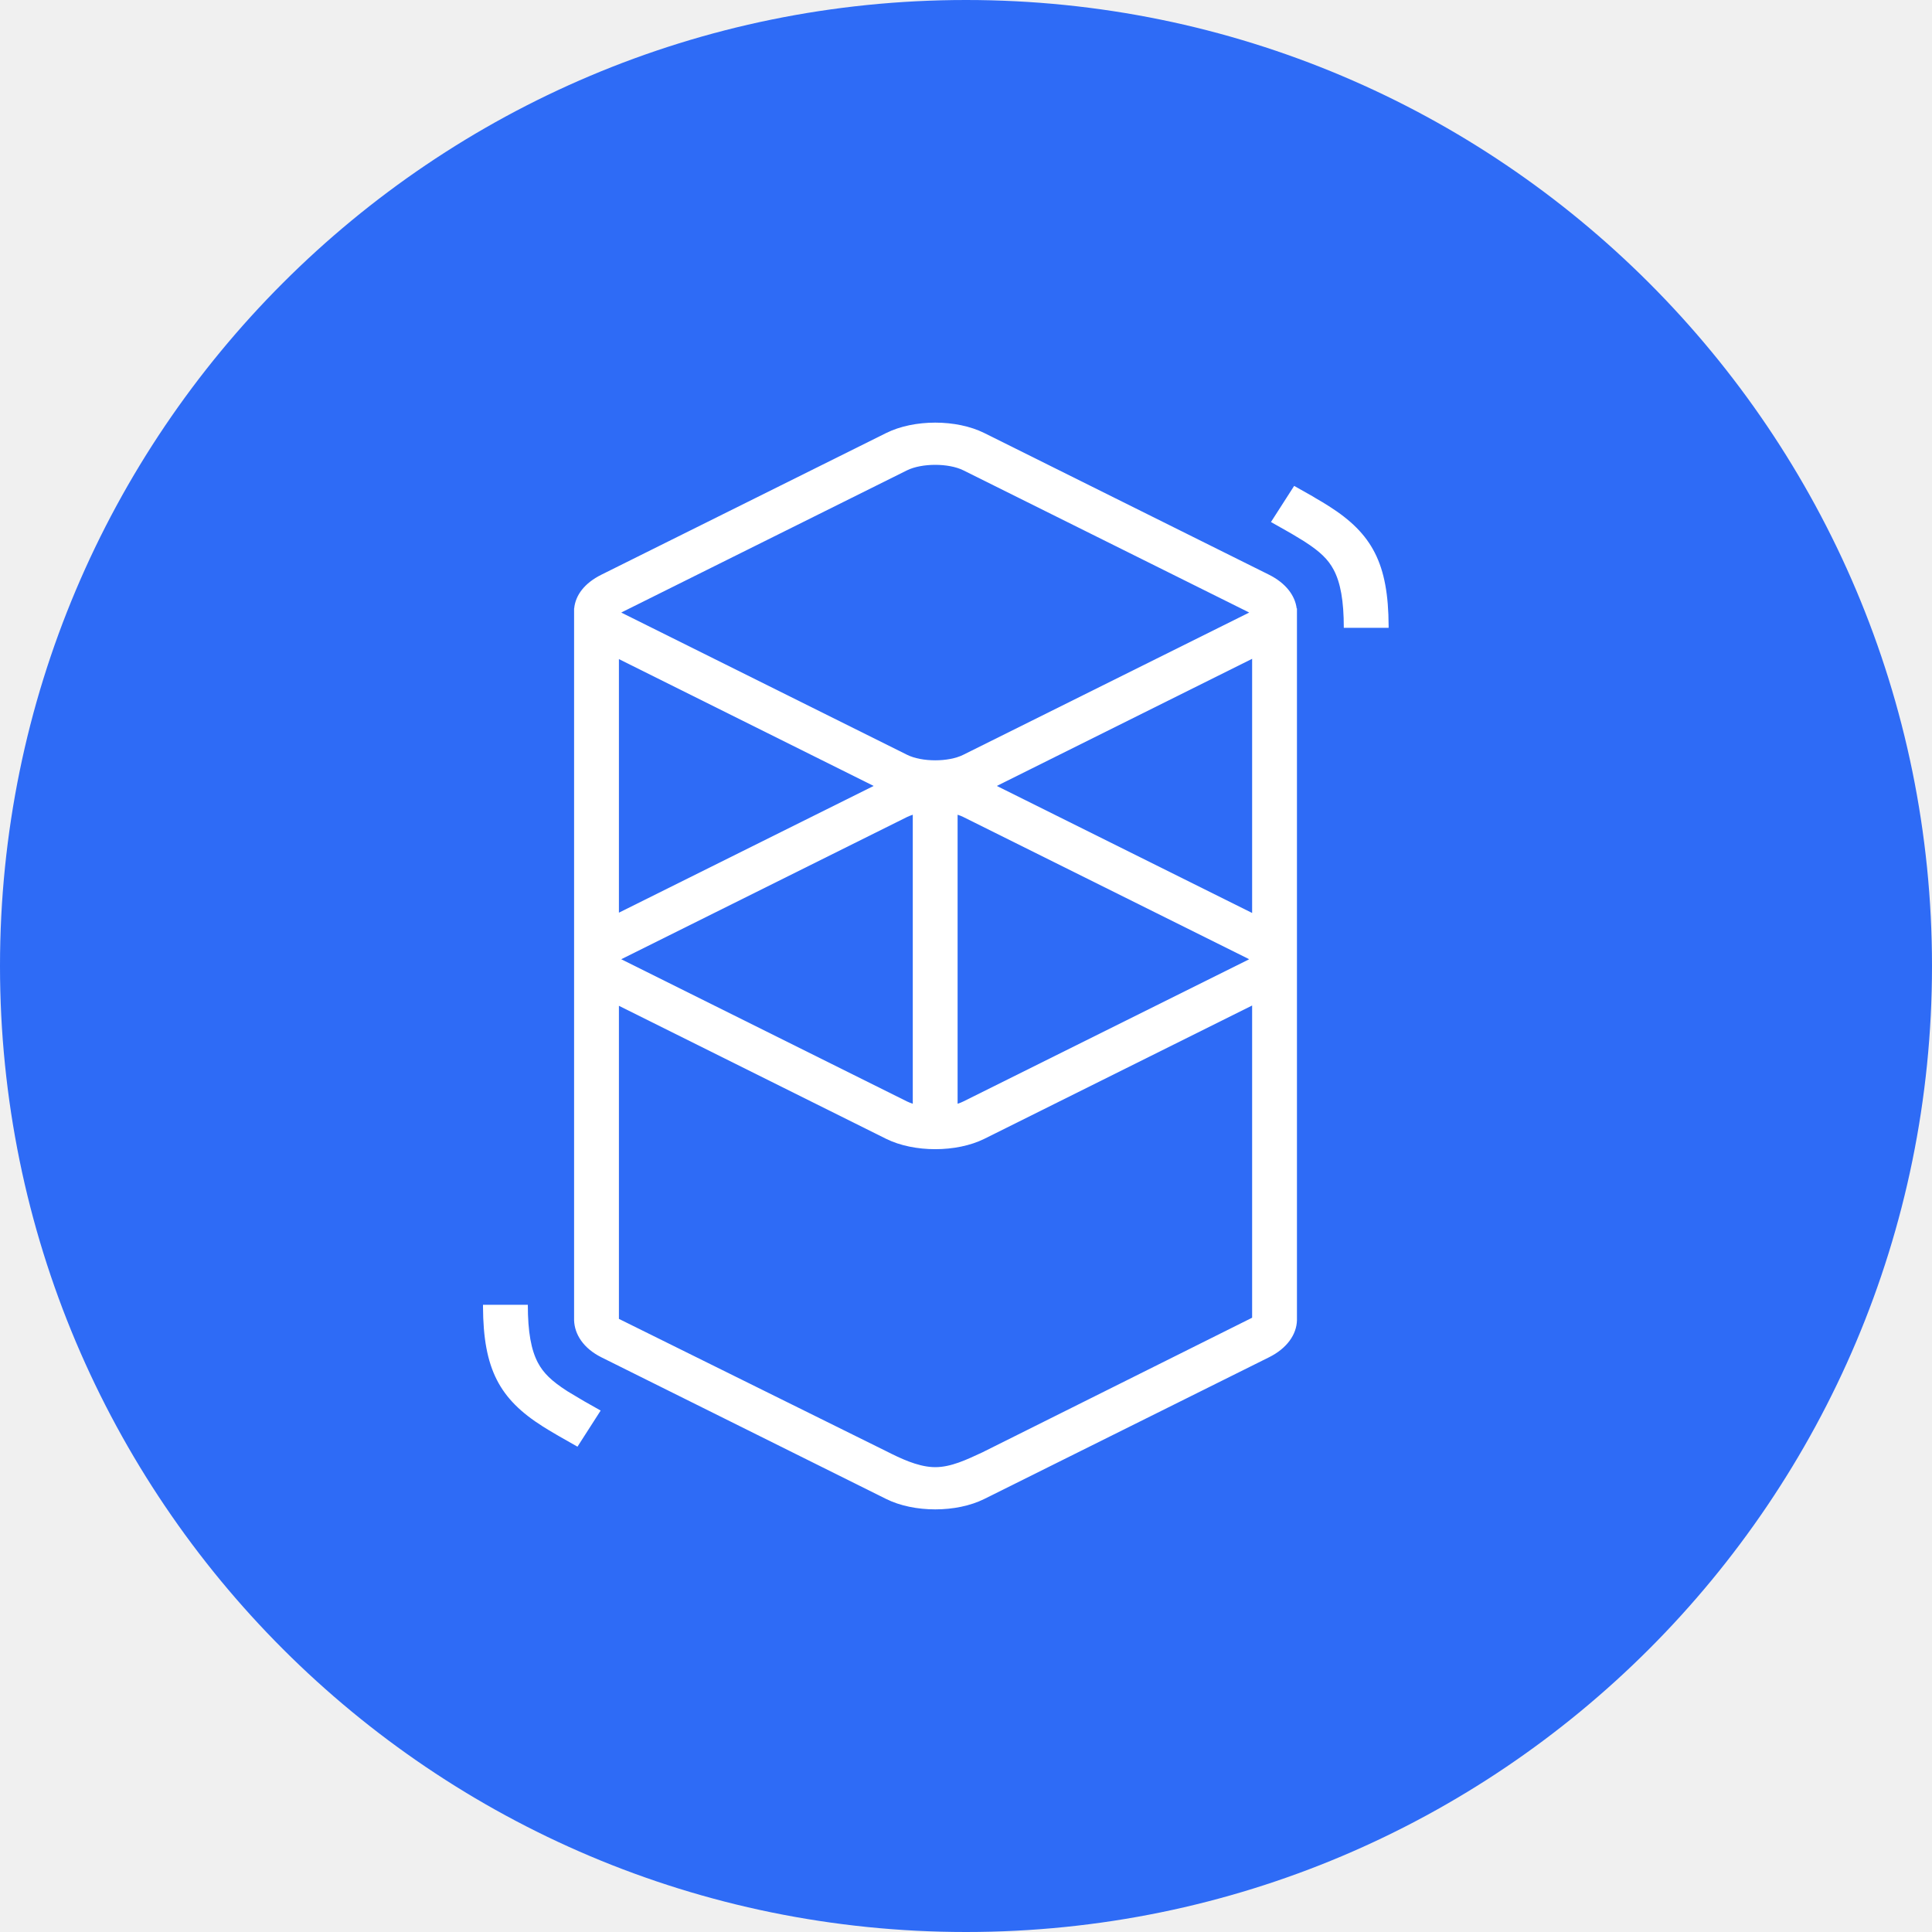
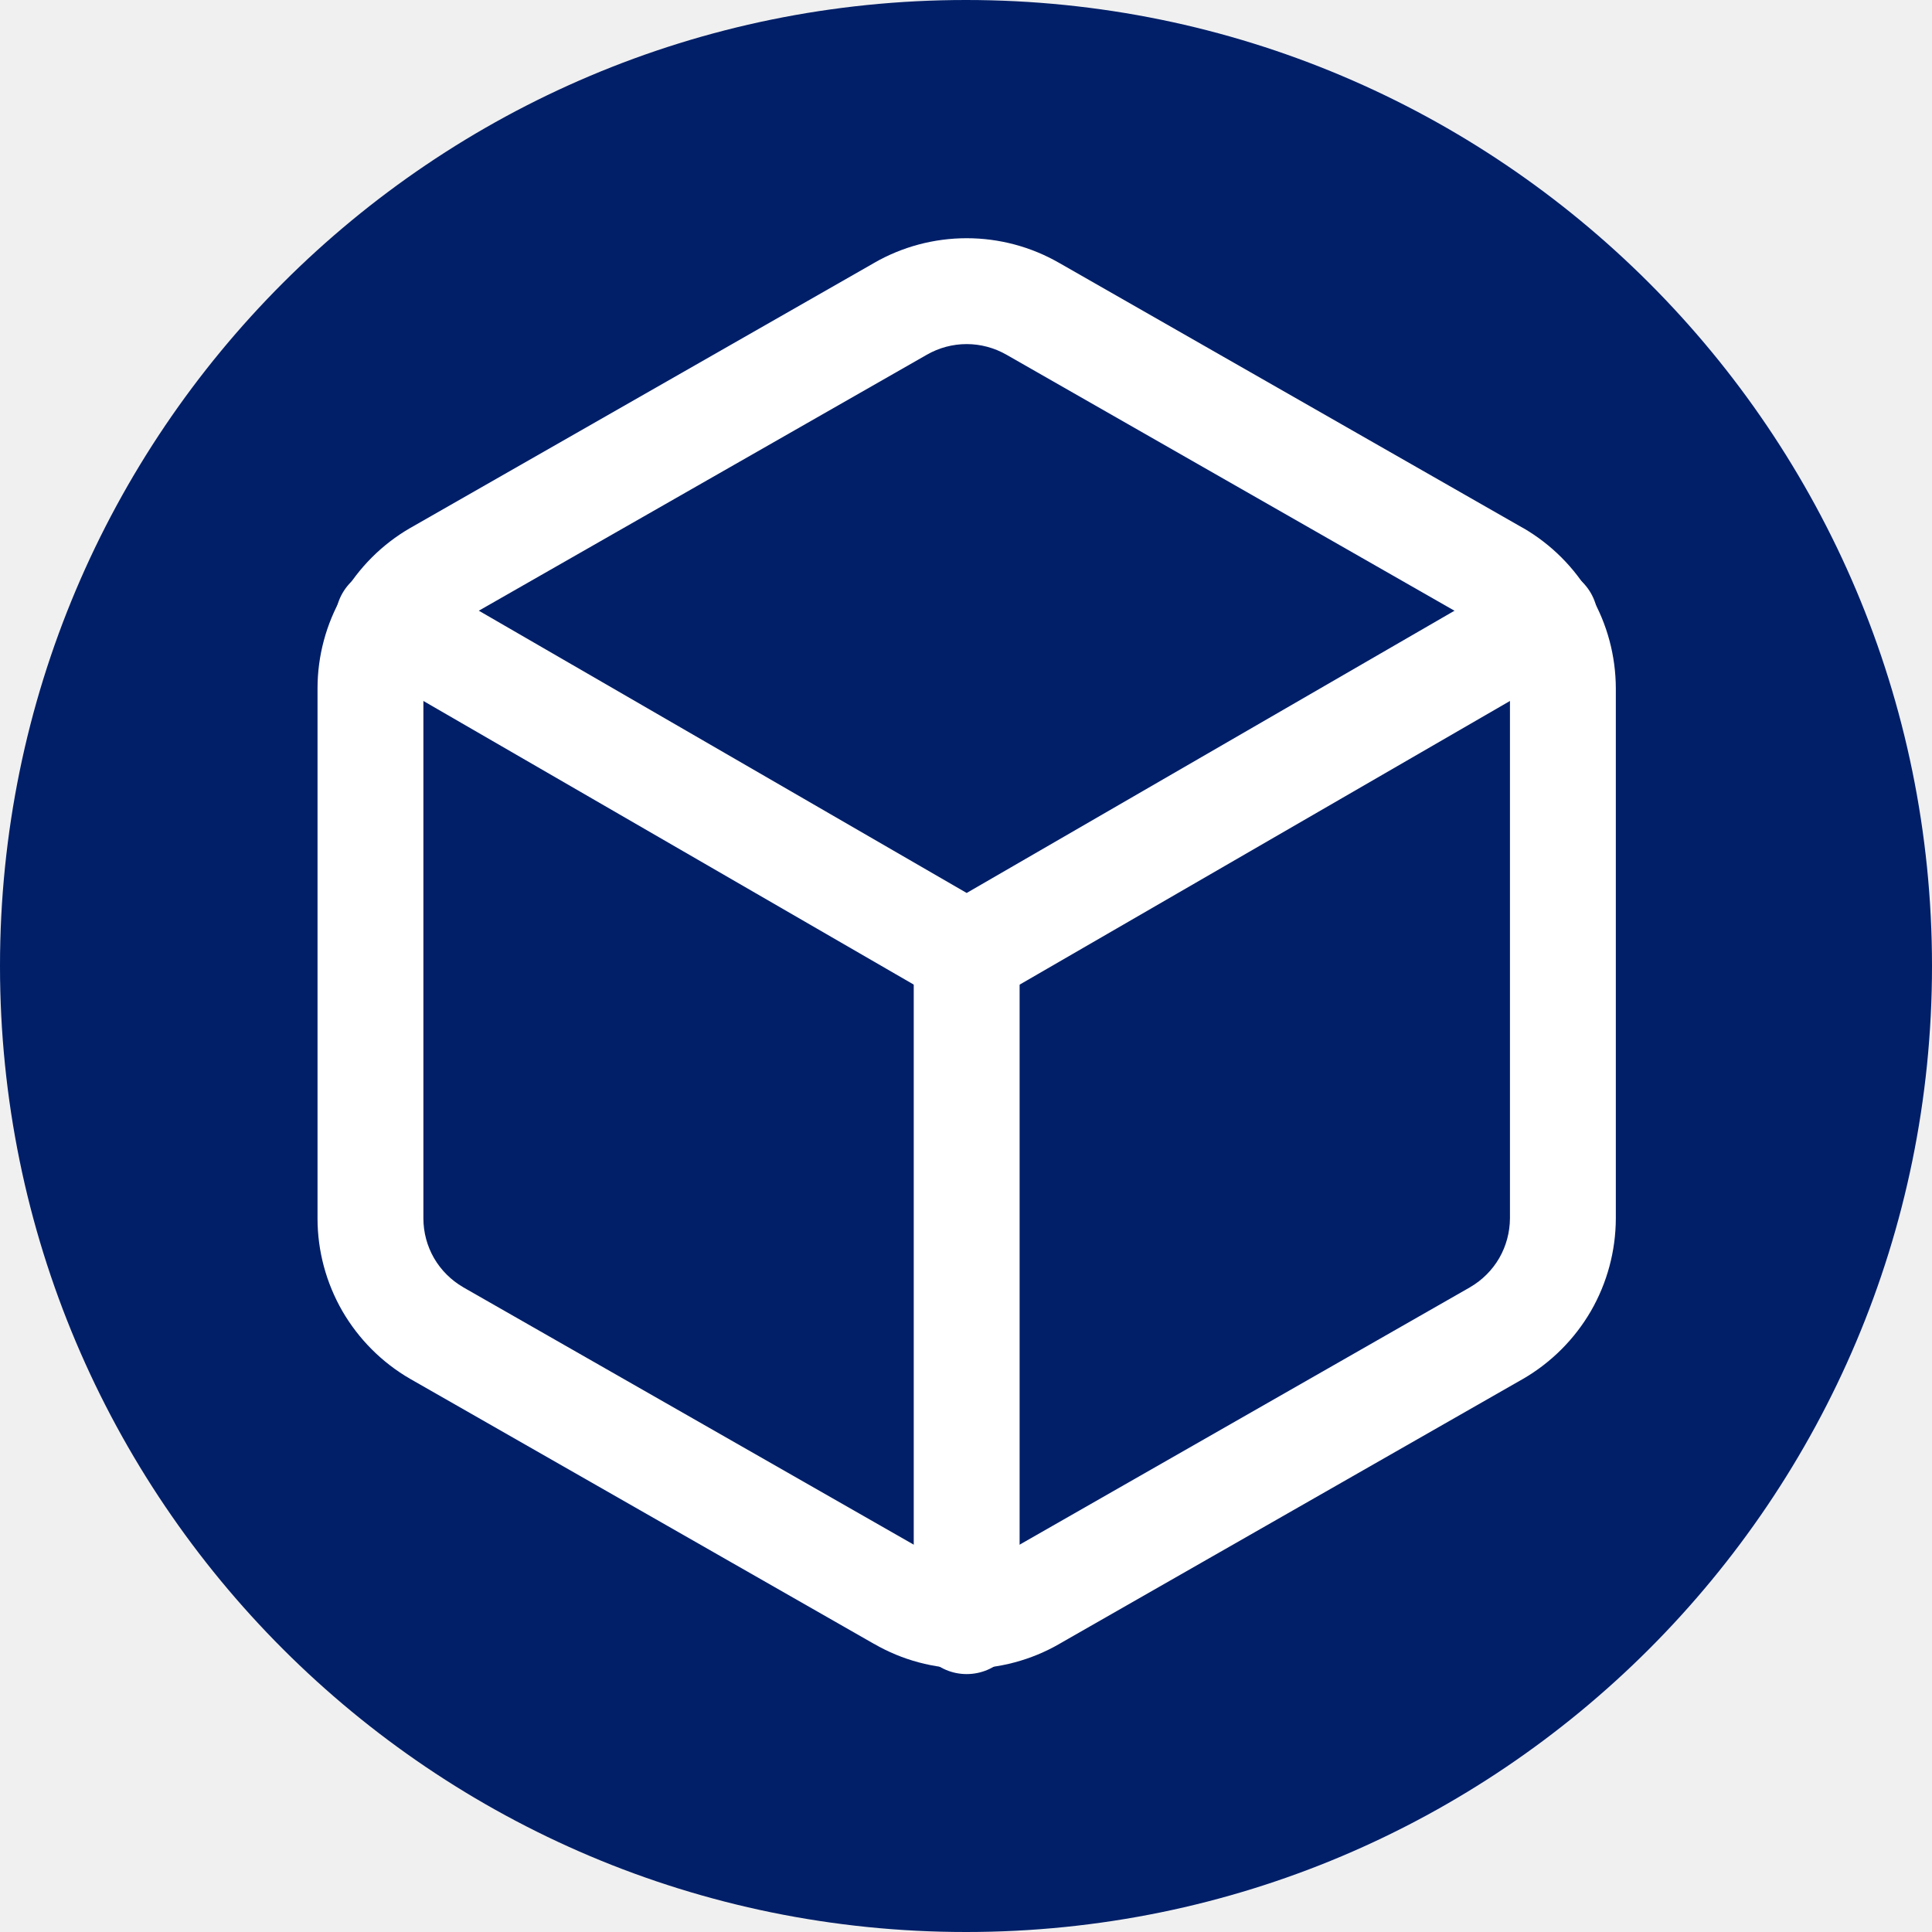
<svg xmlns="http://www.w3.org/2000/svg" width="20" height="20" viewBox="0 0 20 20" fill="none">
-   <path d="M20 10C20 15.523 15.523 20 10 20C4.477 20 0 15.523 0 10C0 4.477 4.477 0 10 0C15.523 0 20 4.477 20 10Z" fill="#2E6BF6" />
-   <path d="M9.173 4.483C9.462 4.339 9.901 4.339 10.19 4.483L13.136 5.949C13.31 6.036 13.406 6.164 13.423 6.298H13.426V13.668C13.422 13.813 13.325 13.957 13.136 14.051L10.19 15.517C9.901 15.661 9.462 15.661 9.173 15.517L6.226 14.051C6.038 13.957 5.948 13.812 5.943 13.668C5.943 13.653 5.943 13.641 5.943 13.632L5.943 6.345C5.943 6.337 5.943 6.329 5.943 6.321L5.943 6.298L5.944 6.298C5.957 6.163 6.049 6.037 6.226 5.949L9.173 4.483ZM12.962 10.409L10.19 11.789C9.901 11.932 9.462 11.932 9.173 11.789L6.407 10.412V13.653L9.173 15.022C9.329 15.101 9.491 15.177 9.65 15.187L9.681 15.188C9.846 15.188 10.007 15.11 10.169 15.035L12.962 13.641V10.409ZM5.464 13.507C5.464 13.79 5.499 13.975 5.568 14.106C5.625 14.214 5.711 14.297 5.868 14.398L5.877 14.404C5.912 14.425 5.95 14.448 5.996 14.475L6.05 14.507L6.218 14.602L5.978 14.976L5.79 14.869L5.759 14.851C5.705 14.819 5.66 14.793 5.618 14.766C5.17 14.482 5.003 14.172 5 13.527L5 13.507H5.464ZM9.449 8.434C9.428 8.441 9.408 8.449 9.389 8.458L6.443 9.924C6.44 9.926 6.437 9.927 6.434 9.929L6.431 9.93L6.436 9.933L6.443 9.936L9.389 11.402C9.408 11.411 9.428 11.419 9.449 11.426V8.434ZM9.913 8.434V11.426C9.935 11.419 9.955 11.411 9.973 11.402L12.92 9.936C12.923 9.934 12.926 9.933 12.929 9.931L12.931 9.93L12.927 9.928L12.92 9.924L9.973 8.458C9.955 8.449 9.935 8.441 9.913 8.434ZM12.962 6.82L10.319 8.136L12.962 9.451V6.82ZM6.407 6.823V9.448L9.044 8.136L6.407 6.823ZM9.973 4.869C9.82 4.793 9.543 4.793 9.389 4.869L6.443 6.335C6.44 6.337 6.437 6.338 6.434 6.34L6.431 6.341L6.436 6.344L6.443 6.347L9.389 7.813C9.543 7.89 9.82 7.89 9.973 7.813L12.92 6.347C12.923 6.346 12.926 6.344 12.929 6.343L12.931 6.341L12.927 6.339L12.92 6.335L9.973 4.869ZM13.397 5.03L13.585 5.136L13.616 5.155C13.67 5.186 13.715 5.213 13.757 5.24C14.205 5.524 14.372 5.834 14.375 6.479L14.375 6.499H13.911C13.911 6.216 13.876 6.031 13.807 5.9C13.75 5.791 13.664 5.709 13.507 5.608L13.498 5.602C13.463 5.58 13.425 5.557 13.379 5.53L13.325 5.499L13.157 5.404L13.397 5.03Z" fill="white" />
+   <path d="M20 10C20 15.523 15.523 20 10 20C4.477 20 0 15.523 0 10C0 4.477 4.477 0 10 0C15.523 0 20 4.477 20 10Z" fill="#001F68" />
+   <path fill-rule="evenodd" clip-rule="evenodd" d="M9.048 2.722C9.34 2.554 9.67 2.466 10.007 2.466C10.343 2.466 10.674 2.554 10.965 2.722C10.966 2.723 10.966 2.723 10.967 2.723L15.765 5.465L15.768 5.466C16.059 5.635 16.301 5.877 16.469 6.168C16.638 6.459 16.726 6.79 16.727 7.126V12.613H16.179L16.727 12.613C16.726 12.95 16.637 13.281 16.469 13.572C16.3 13.863 16.058 14.105 15.767 14.274L15.765 14.275L10.967 17.017C10.966 17.017 10.966 17.017 10.966 17.018C10.674 17.186 10.343 17.274 10.007 17.274C9.67 17.274 9.34 17.186 9.048 17.017C9.048 17.017 9.047 17.017 9.047 17.017L4.248 14.275L4.246 14.274C3.954 14.105 3.713 13.863 3.544 13.572C3.376 13.28 3.287 12.95 3.287 12.613V7.126C3.287 6.79 3.376 6.459 3.544 6.168C3.713 5.877 3.954 5.635 4.246 5.466L4.248 5.465L9.047 2.723C9.047 2.723 9.048 2.723 9.048 2.722ZM15.631 12.612V7.127C15.631 6.983 15.592 6.841 15.52 6.716C15.448 6.591 15.345 6.488 15.22 6.415C15.22 6.415 15.22 6.415 15.219 6.415L10.419 3.672C10.293 3.6 10.151 3.562 10.007 3.562C9.862 3.562 9.72 3.6 9.595 3.672L9.593 3.673L4.794 6.415C4.794 6.415 4.794 6.415 4.793 6.415C4.669 6.488 4.565 6.591 4.493 6.716C4.421 6.841 4.383 6.983 4.383 7.127V12.613C4.383 12.757 4.421 12.899 4.493 13.024C4.565 13.148 4.669 13.252 4.793 13.324C4.794 13.324 4.794 13.325 4.794 13.325L9.595 16.068C9.72 16.14 9.862 16.178 10.007 16.178C10.151 16.178 10.293 16.14 10.419 16.068L10.421 16.067L15.219 13.325C15.219 13.325 15.219 13.324 15.22 13.324C15.344 13.252 15.448 13.148 15.52 13.024C15.592 12.899 15.63 12.757 15.631 12.612Z" fill="white" />
+   <path fill-rule="evenodd" clip-rule="evenodd" d="M3.546 6.139C3.698 5.877 4.033 5.788 4.295 5.939L10.007 9.244L15.719 5.939C15.981 5.788 16.316 5.877 16.468 6.139C16.619 6.401 16.53 6.737 16.268 6.888L10.282 10.351C10.112 10.449 9.903 10.449 9.733 10.351L3.746 6.888C3.484 6.737 3.395 6.401 3.546 6.139Z" fill="white" />
+   <path fill-rule="evenodd" clip-rule="evenodd" d="M10.007 9.322C10.31 9.322 10.555 9.567 10.555 9.87V16.782C10.555 17.085 10.31 17.33 10.007 17.33C9.704 17.33 9.459 17.085 9.459 16.782V9.87C9.459 9.567 9.704 9.322 10.007 9.322Z" fill="white" />
</svg>
